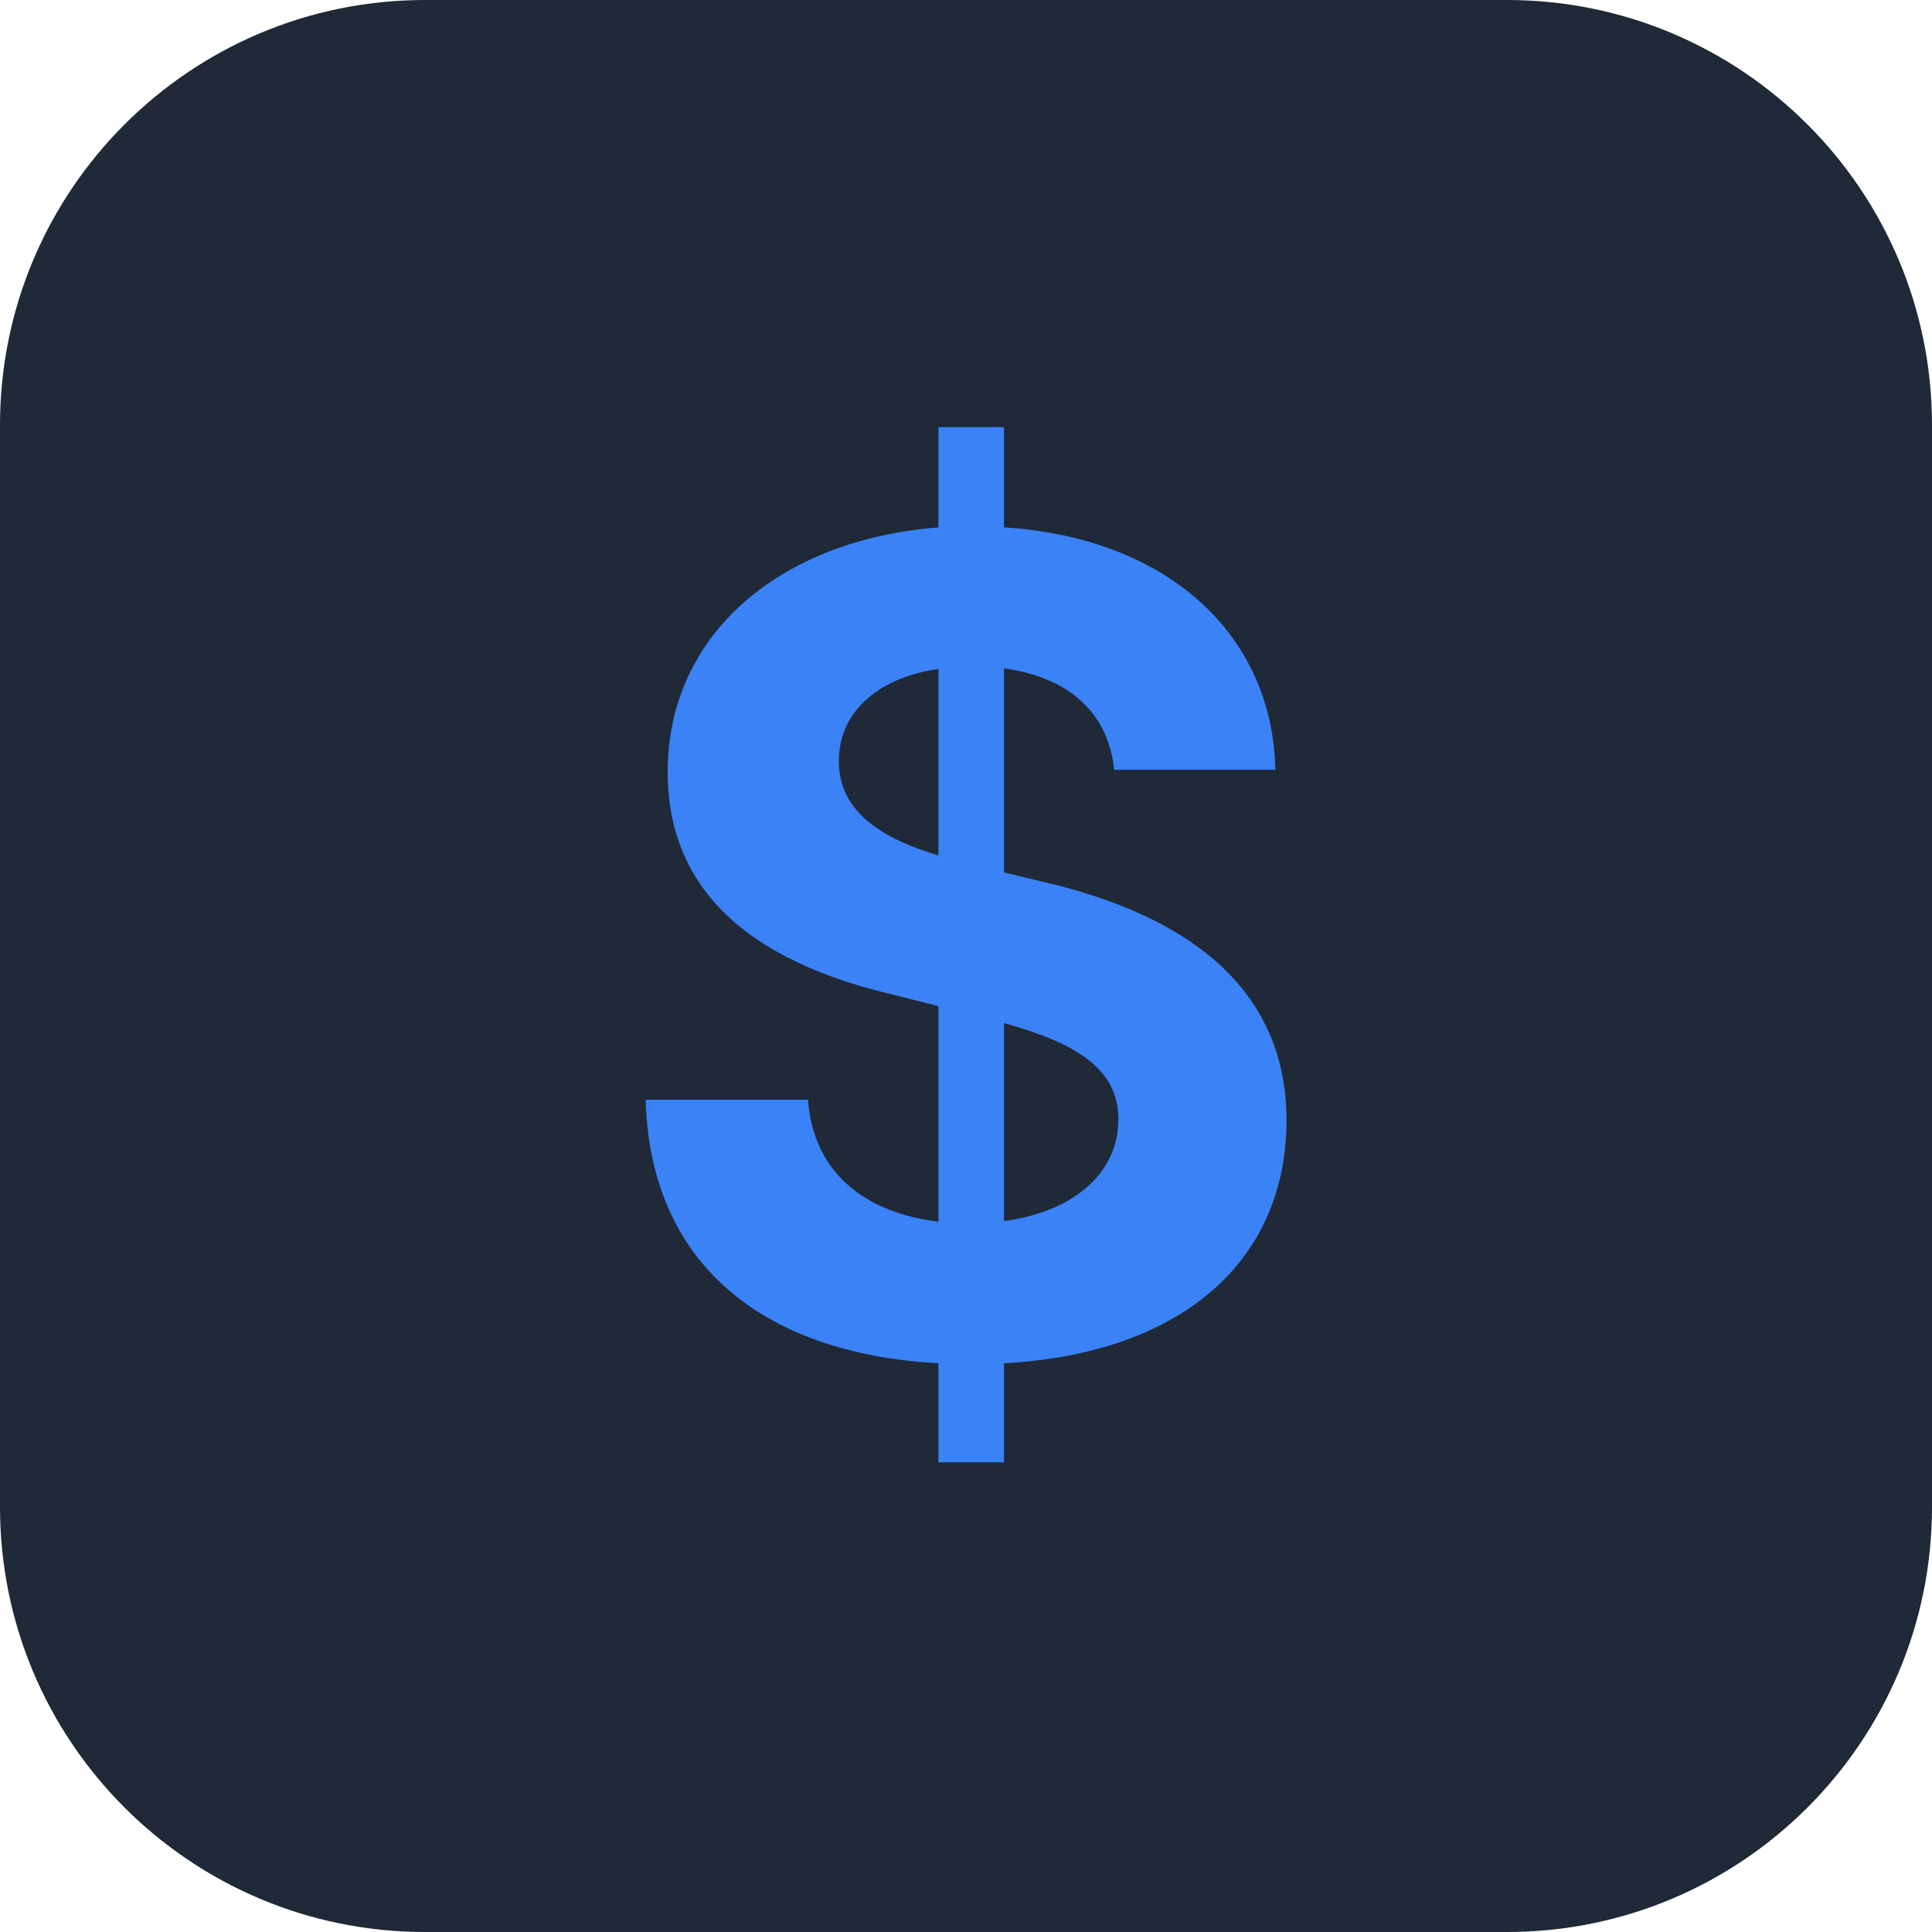
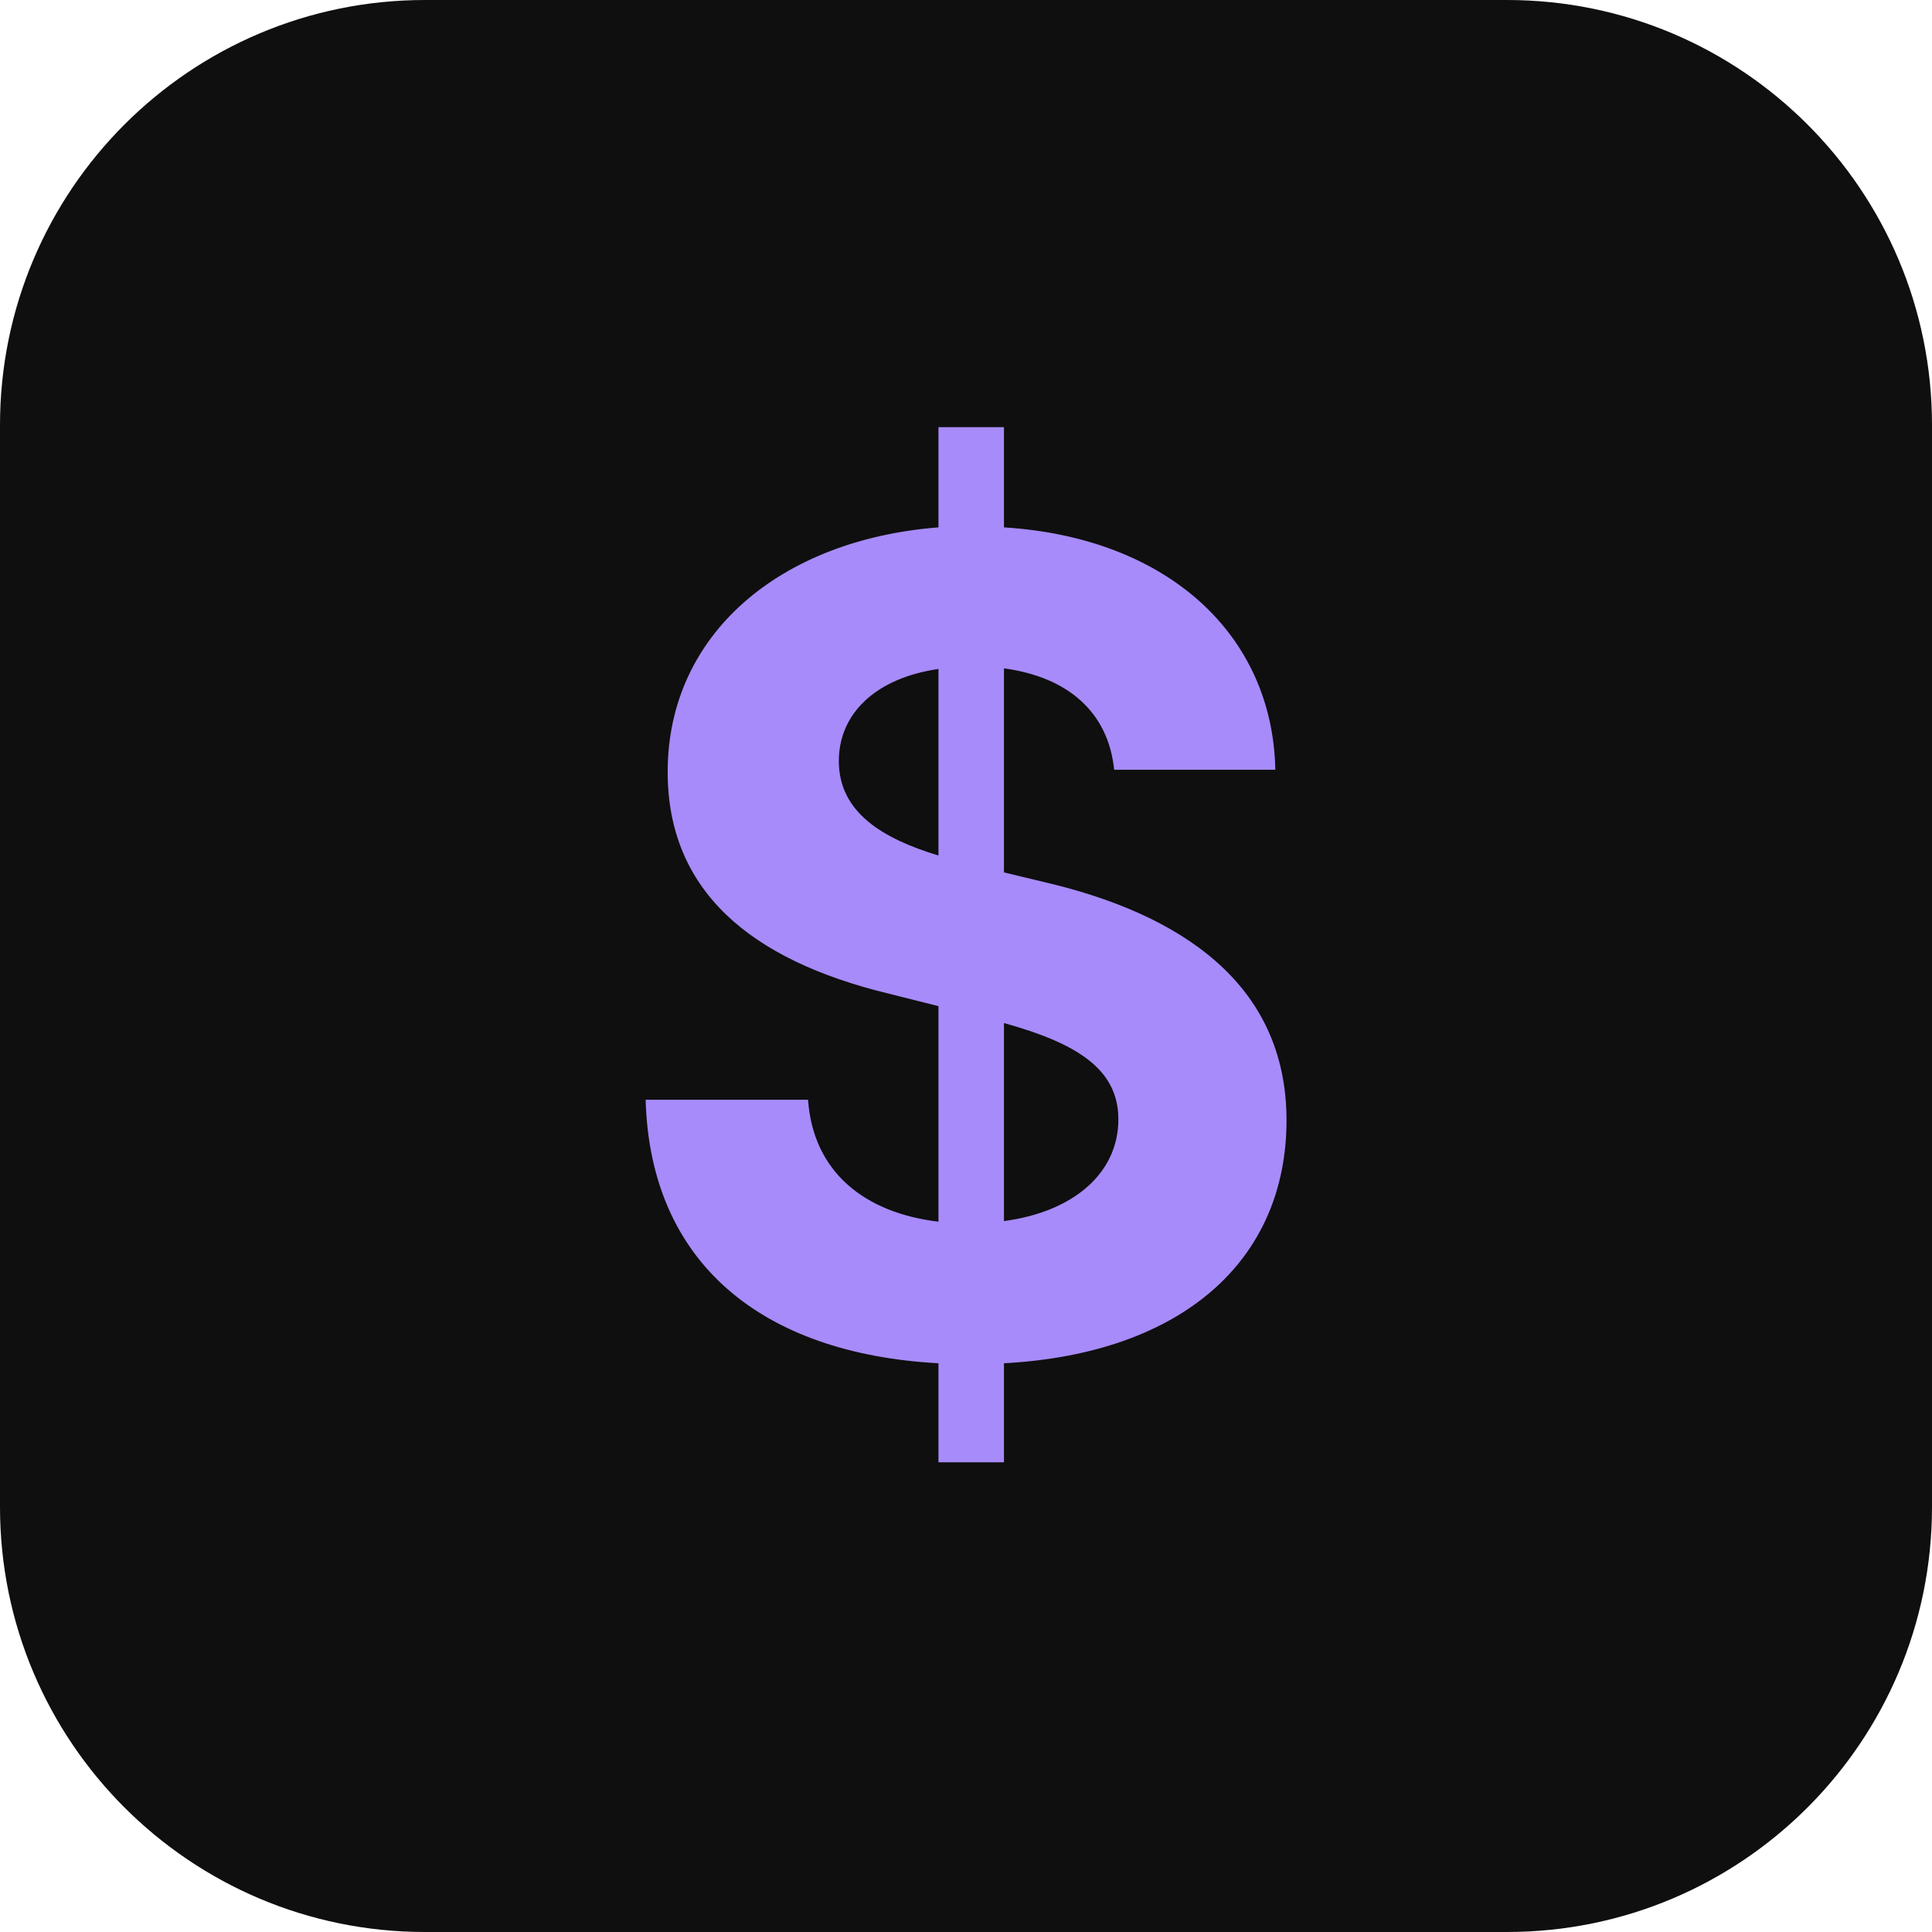
<svg xmlns="http://www.w3.org/2000/svg" viewBox="0 0 100 100">
-   <rect width="100" height="100" rx="22" fill="#1f2937" />
-   <text x="50" y="70" font-size="58" text-anchor="middle" fill="#3b82f6" font-family="-apple-system, BlinkMacSystemFont, sans-serif" font-weight="700">$</text>
+   <rect width="100" height="100" rx="22" fill="#0f0f0f" />
+   <text x="50" y="70" font-size="58" text-anchor="middle" fill="#a78bfa" font-family="-apple-system, BlinkMacSystemFont, sans-serif" font-weight="700">$</text>
</svg>
